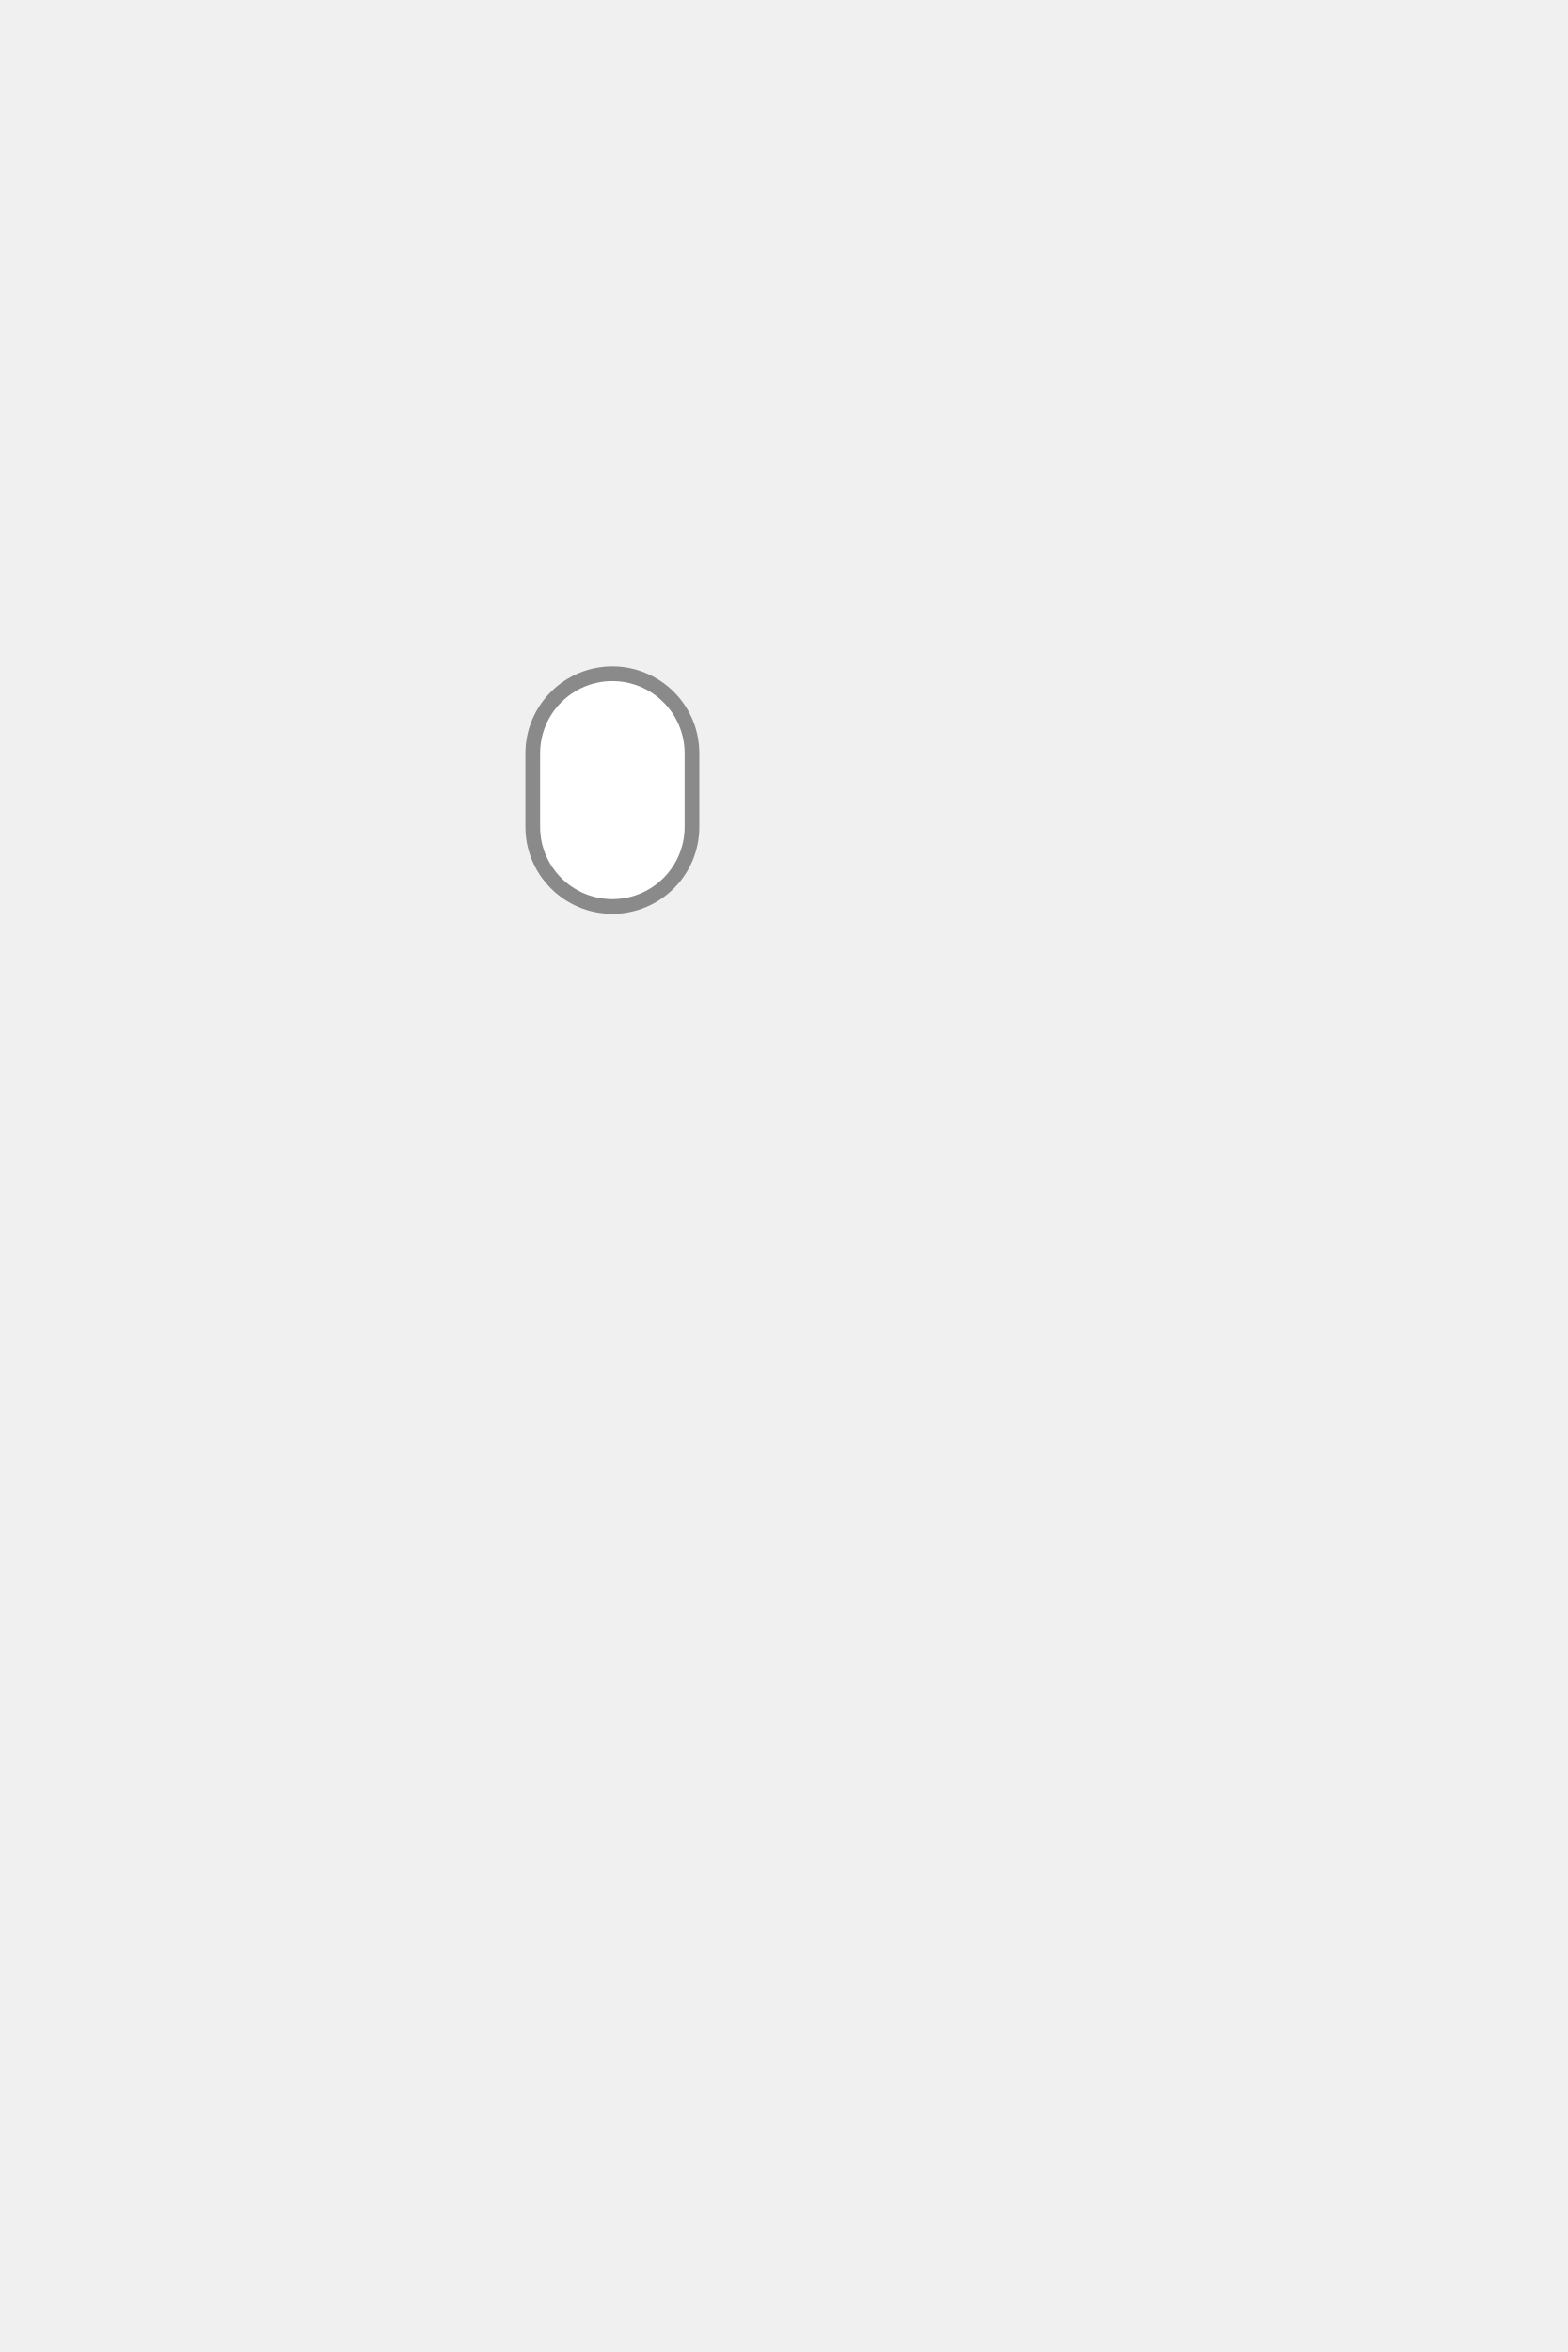
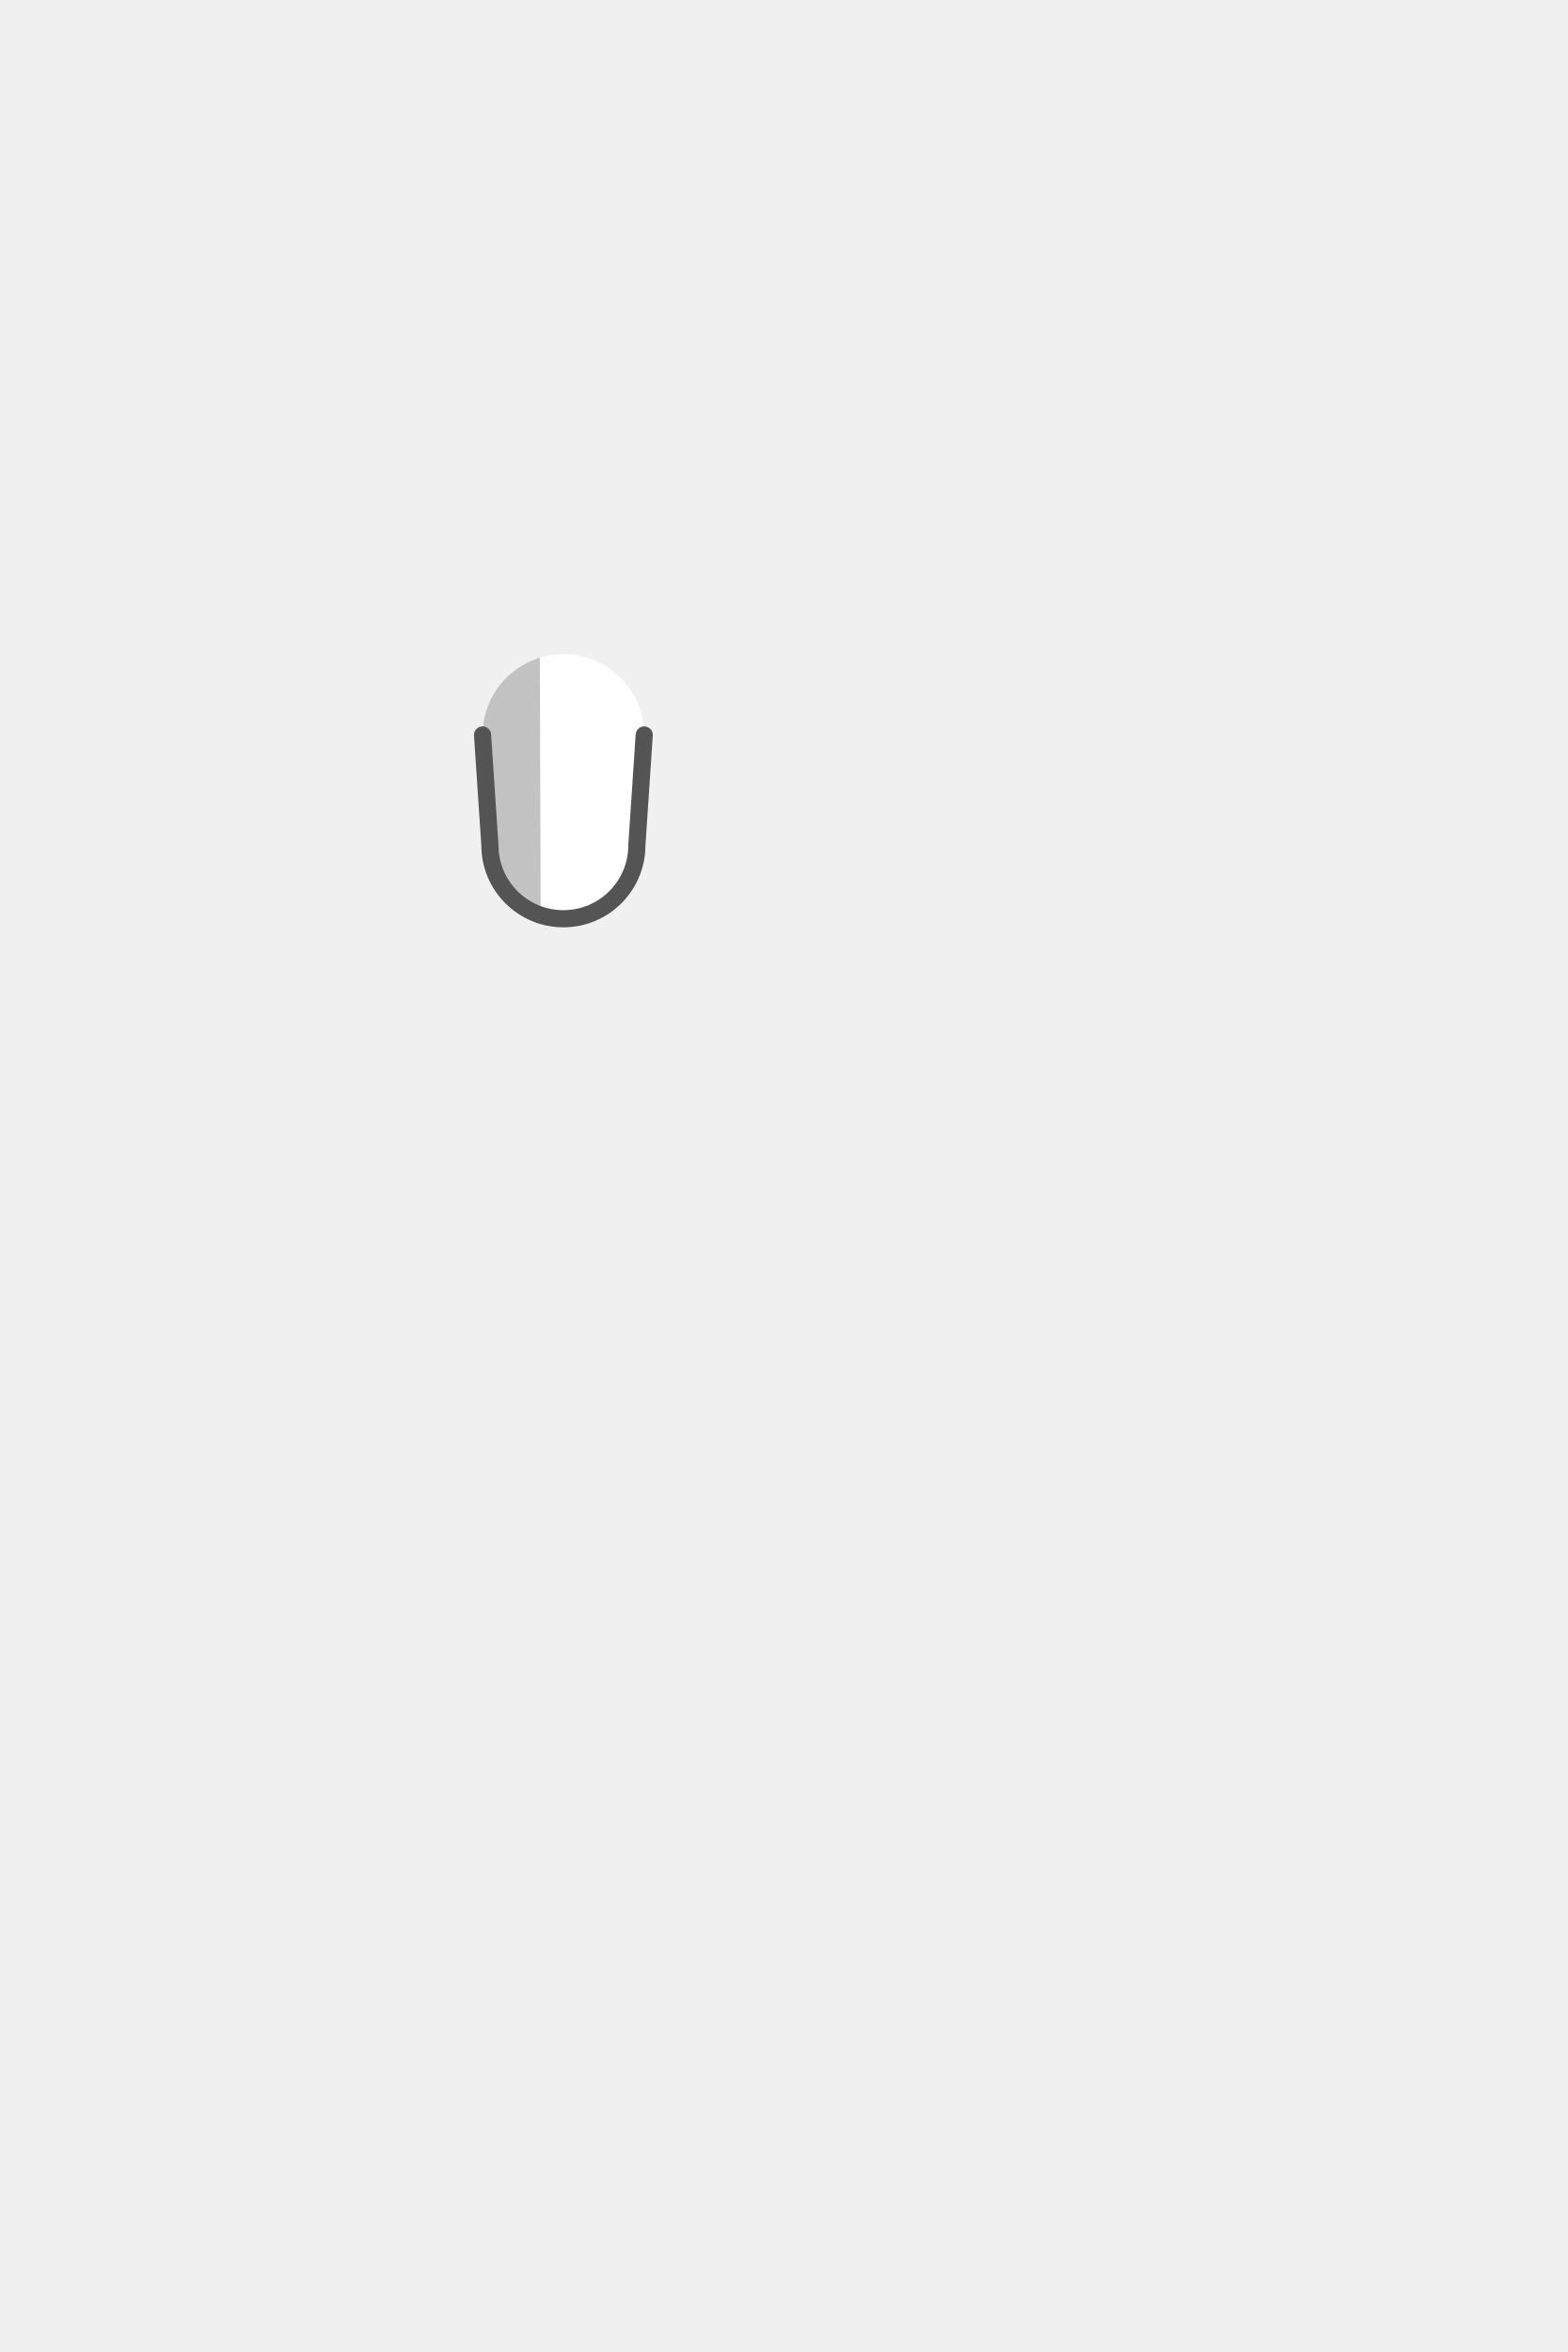
<svg xmlns="http://www.w3.org/2000/svg" width="192" height="288" viewBox="0 0 192 288">
-   <g transform="translate(75 90) scale(3)">
-     <rect x="-3.25" y="-2.5" width="6.5" height="9.5" rx="3.25" ry="3.25" fill="#ffffff" stroke="#8a8a8a" stroke-width="0.6" />
+   <g transform="translate(69 90) scale(3)">
+     <defs>
+       <clipPath id="cel137">
+         <path d="M -3.3 0 A 3.3 3.3 0 0 1 3.3 0 L 3 4.5 A 3 3 0 0 1 -3 4.5 Z" />
+       </clipPath>
+     </defs>
+     <path d="M -3.3 0 A 3.3 3.3 0 0 1 3.3 0 L 3 4.5 A 3 3 0 0 1 -3 4.5 Z" fill="#ffffff" />
+     <g clip-path="url(#cel137)">
+       <path d="M -40 -13.3 L -0.99 -13.3 L -0.9 17.5 L -40 17.5 Z" fill="#c2c2c2" fill-rule="evenodd" />
+     </g>
+     <path d="M 3.3 0 L 3 4.5 A 3 3 0 0 1 -3 4.5 L -3.3 0" fill="none" stroke="#545454" stroke-width="0.7" stroke-linecap="round" stroke-linejoin="round" />
  </g>
</svg>
